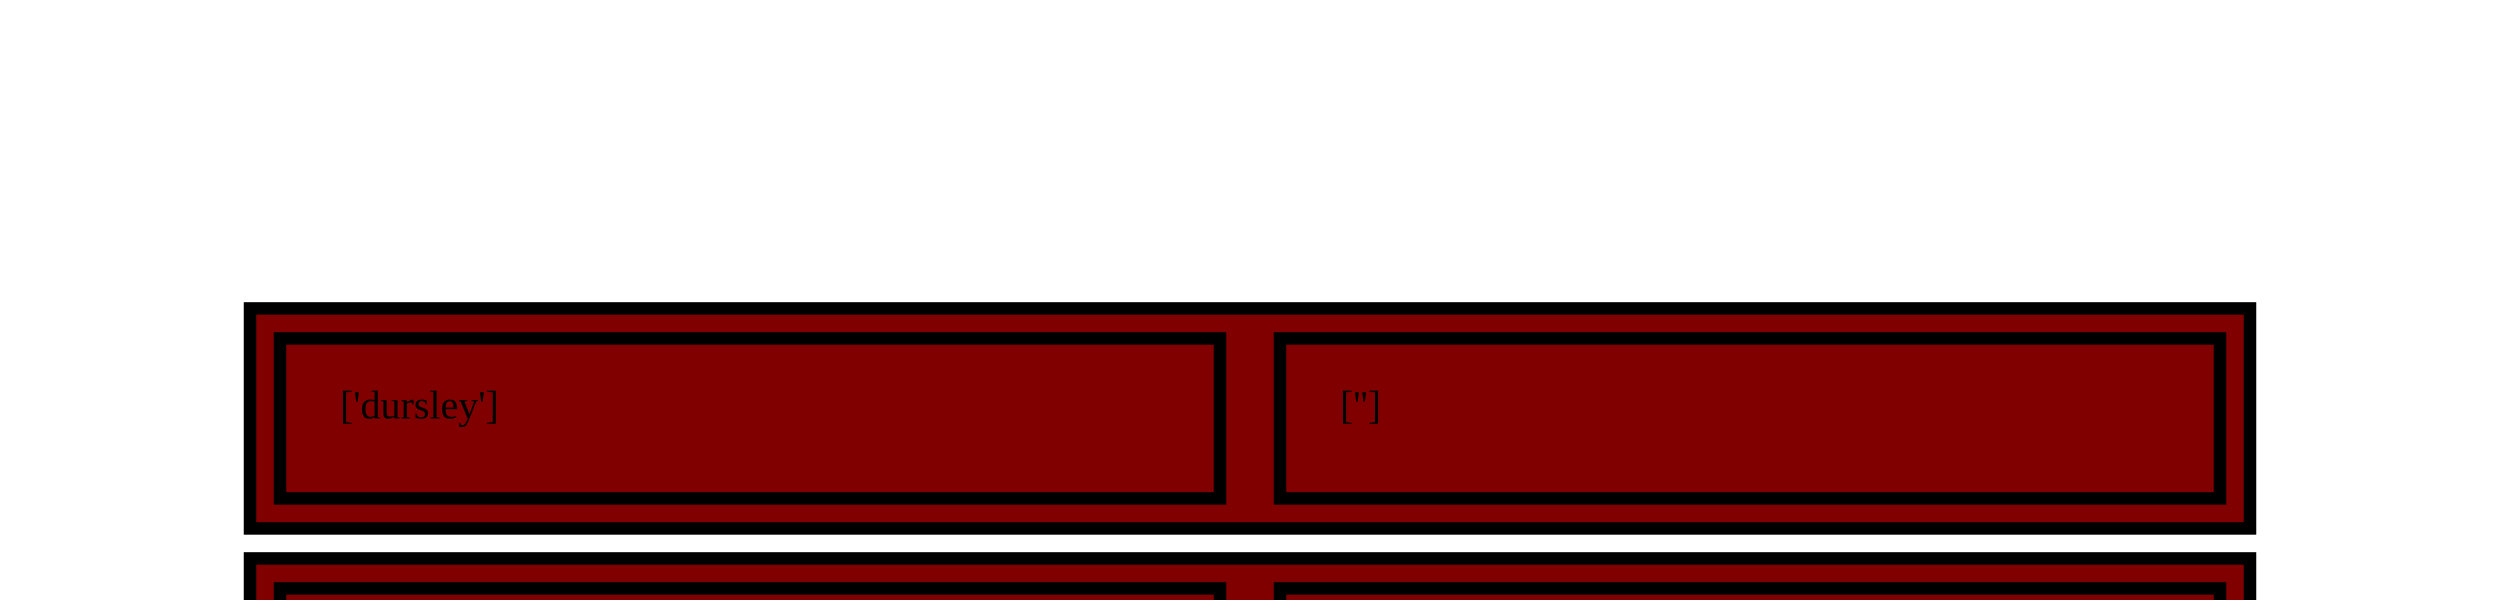
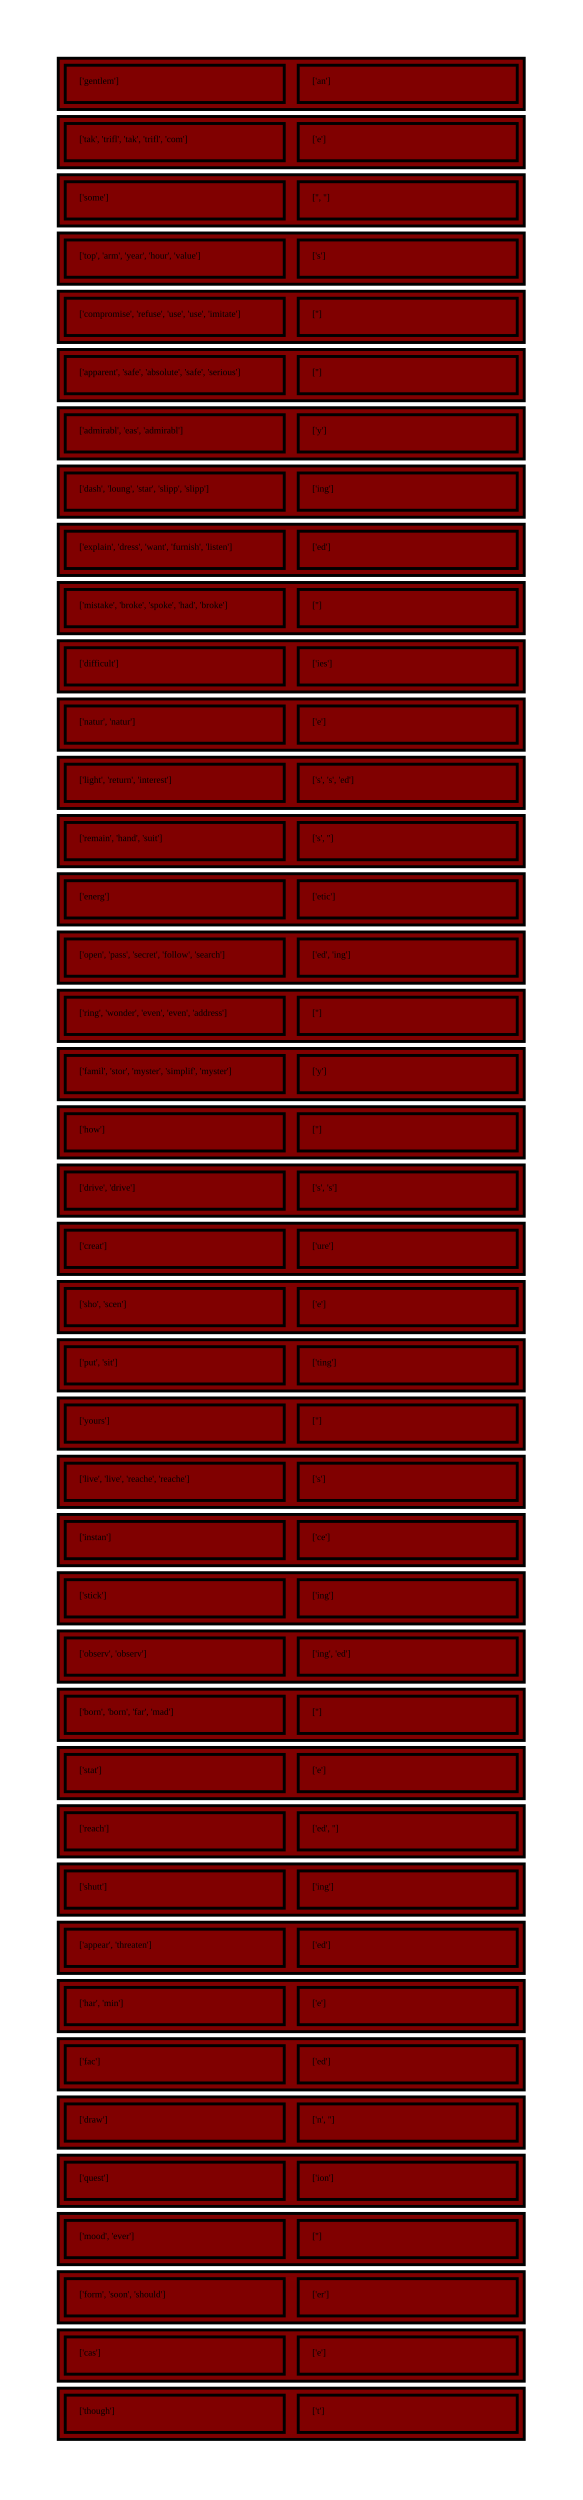
- <svg xmlns="http://www.w3.org/2000/svg" baseProfile="full" height="-76.0" style="font-size:16.0" version="1.1" width="1000.0">
+ <svg xmlns="http://www.w3.org/2000/svg" baseProfile="full" height="4292.0" style="font-size:16.0" version="1.1" width="1000.0">
  <defs />
  <rect fill="rgb(128,0,0)" height="88.0" stroke="black" stroke-width="5" width="800.0" x="100.0" y="100.0" />
  <rect fill="rgb(128,0,0)" height="64.0" stroke="black" stroke-width="5" width="376.0" x="112.0" y="112.0" />
-   <text x="136.0" y="144.0">['dursley']</text>
+   <text x="136.0" y="144.0">['gentlem']</text>
  <rect fill="rgb(128,0,0)" height="64.0" stroke="black" stroke-width="5" width="376.0" x="512.0" y="112.0" />
-   <text x="536.0" y="144.0">['']</text>
+   <text x="536.0" y="144.0">['an']</text>
  <rect fill="rgb(128,0,0)" height="88.0" stroke="black" stroke-width="5" width="800.0" x="100.0" y="200.0" />
  <rect fill="rgb(128,0,0)" height="64.0" stroke="black" stroke-width="5" width="376.0" x="112.0" y="212.0" />
-   <text x="136.0" y="244.0">['did']</text>
+   <text x="136.0" y="244.0">['tak', 'trifl', 'tak', 'trifl', 'com']</text>
  <rect fill="rgb(128,0,0)" height="64.0" stroke="black" stroke-width="5" width="376.0" x="512.0" y="212.0" />
-   <text x="536.0" y="244.0">['n']</text>
+   <text x="536.0" y="244.0">['e']</text>
+   <rect fill="rgb(128,0,0)" height="88.0" stroke="black" stroke-width="5" width="800.0" x="100.0" y="300.0" />
+   <rect fill="rgb(128,0,0)" height="64.0" stroke="black" stroke-width="5" width="376.0" x="112.0" y="312.0" />
+   <text x="136.0" y="344.0">['some']</text>
+   <rect fill="rgb(128,0,0)" height="64.0" stroke="black" stroke-width="5" width="376.0" x="512.0" y="312.0" />
+   <text x="536.0" y="344.0">['', '']</text>
+   <rect fill="rgb(128,0,0)" height="88.0" stroke="black" stroke-width="5" width="800.0" x="100.0" y="400.0" />
+   <rect fill="rgb(128,0,0)" height="64.0" stroke="black" stroke-width="5" width="376.0" x="112.0" y="412.0" />
+   <text x="136.0" y="444.0">['top', 'arm', 'year', 'hour', 'value']</text>
+   <rect fill="rgb(128,0,0)" height="64.0" stroke="black" stroke-width="5" width="376.0" x="512.0" y="412.0" />
+   <text x="536.0" y="444.0">['s']</text>
+   <rect fill="rgb(128,0,0)" height="88.0" stroke="black" stroke-width="5" width="800.0" x="100.0" y="500.0" />
+   <rect fill="rgb(128,0,0)" height="64.0" stroke="black" stroke-width="5" width="376.0" x="112.0" y="512.0" />
+   <text x="136.0" y="544.0">['compromise', 'refuse', 'use', 'use', 'imitate']</text>
+   <rect fill="rgb(128,0,0)" height="64.0" stroke="black" stroke-width="5" width="376.0" x="512.0" y="512.0" />
+   <text x="536.0" y="544.0">['']</text>
+   <rect fill="rgb(128,0,0)" height="88.0" stroke="black" stroke-width="5" width="800.0" x="100.0" y="600.0" />
+   <rect fill="rgb(128,0,0)" height="64.0" stroke="black" stroke-width="5" width="376.0" x="112.0" y="612.0" />
+   <text x="136.0" y="644.0">['apparent', 'safe', 'absolute', 'safe', 'serious']</text>
+   <rect fill="rgb(128,0,0)" height="64.0" stroke="black" stroke-width="5" width="376.0" x="512.0" y="612.0" />
+   <text x="536.0" y="644.0">['']</text>
+   <rect fill="rgb(128,0,0)" height="88.0" stroke="black" stroke-width="5" width="800.0" x="100.0" y="700.0" />
+   <rect fill="rgb(128,0,0)" height="64.0" stroke="black" stroke-width="5" width="376.0" x="112.0" y="712.0" />
+   <text x="136.0" y="744.0">['admirabl', 'eas', 'admirabl']</text>
+   <rect fill="rgb(128,0,0)" height="64.0" stroke="black" stroke-width="5" width="376.0" x="512.0" y="712.0" />
+   <text x="536.0" y="744.0">['y']</text>
+   <rect fill="rgb(128,0,0)" height="88.0" stroke="black" stroke-width="5" width="800.0" x="100.0" y="800.0" />
+   <rect fill="rgb(128,0,0)" height="64.0" stroke="black" stroke-width="5" width="376.0" x="112.0" y="812.0" />
+   <text x="136.0" y="844.0">['dash', 'loung', 'star', 'slipp', 'slipp']</text>
+   <rect fill="rgb(128,0,0)" height="64.0" stroke="black" stroke-width="5" width="376.0" x="512.0" y="812.0" />
+   <text x="536.0" y="844.0">['ing']</text>
+   <rect fill="rgb(128,0,0)" height="88.0" stroke="black" stroke-width="5" width="800.0" x="100.0" y="900.0" />
+   <rect fill="rgb(128,0,0)" height="64.0" stroke="black" stroke-width="5" width="376.0" x="112.0" y="912.0" />
+   <text x="136.0" y="944.0">['explain', 'dress', 'want', 'furnish', 'listen']</text>
+   <rect fill="rgb(128,0,0)" height="64.0" stroke="black" stroke-width="5" width="376.0" x="512.0" y="912.0" />
+   <text x="536.0" y="944.0">['ed']</text>
+   <rect fill="rgb(128,0,0)" height="88.0" stroke="black" stroke-width="5" width="800.0" x="100.0" y="1000.0" />
+   <rect fill="rgb(128,0,0)" height="64.0" stroke="black" stroke-width="5" width="376.0" x="112.0" y="1012.0" />
+   <text x="136.0" y="1044.0">['mistake', 'broke', 'spoke', 'had', 'broke']</text>
+   <rect fill="rgb(128,0,0)" height="64.0" stroke="black" stroke-width="5" width="376.0" x="512.0" y="1012.0" />
+   <text x="536.0" y="1044.0">['']</text>
+   <rect fill="rgb(128,0,0)" height="88.0" stroke="black" stroke-width="5" width="800.0" x="100.0" y="1100.0" />
+   <rect fill="rgb(128,0,0)" height="64.0" stroke="black" stroke-width="5" width="376.0" x="112.0" y="1112.0" />
+   <text x="136.0" y="1144.0">['difficult']</text>
+   <rect fill="rgb(128,0,0)" height="64.0" stroke="black" stroke-width="5" width="376.0" x="512.0" y="1112.0" />
+   <text x="536.0" y="1144.0">['ies']</text>
+   <rect fill="rgb(128,0,0)" height="88.0" stroke="black" stroke-width="5" width="800.0" x="100.0" y="1200.0" />
+   <rect fill="rgb(128,0,0)" height="64.0" stroke="black" stroke-width="5" width="376.0" x="112.0" y="1212.0" />
+   <text x="136.0" y="1244.0">['natur', 'natur']</text>
+   <rect fill="rgb(128,0,0)" height="64.0" stroke="black" stroke-width="5" width="376.0" x="512.0" y="1212.0" />
+   <text x="536.0" y="1244.0">['e']</text>
+   <rect fill="rgb(128,0,0)" height="88.0" stroke="black" stroke-width="5" width="800.0" x="100.0" y="1300.0" />
+   <rect fill="rgb(128,0,0)" height="64.0" stroke="black" stroke-width="5" width="376.0" x="112.0" y="1312.0" />
+   <text x="136.0" y="1344.0">['light', 'return', 'interest']</text>
+   <rect fill="rgb(128,0,0)" height="64.0" stroke="black" stroke-width="5" width="376.0" x="512.0" y="1312.0" />
+   <text x="536.0" y="1344.0">['s', 's', 'ed']</text>
+   <rect fill="rgb(128,0,0)" height="88.0" stroke="black" stroke-width="5" width="800.0" x="100.0" y="1400.0" />
+   <rect fill="rgb(128,0,0)" height="64.0" stroke="black" stroke-width="5" width="376.0" x="112.0" y="1412.0" />
+   <text x="136.0" y="1444.0">['remain', 'hand', 'suit']</text>
+   <rect fill="rgb(128,0,0)" height="64.0" stroke="black" stroke-width="5" width="376.0" x="512.0" y="1412.0" />
+   <text x="536.0" y="1444.0">['s', '']</text>
+   <rect fill="rgb(128,0,0)" height="88.0" stroke="black" stroke-width="5" width="800.0" x="100.0" y="1500.0" />
+   <rect fill="rgb(128,0,0)" height="64.0" stroke="black" stroke-width="5" width="376.0" x="112.0" y="1512.0" />
+   <text x="136.0" y="1544.0">['energ']</text>
+   <rect fill="rgb(128,0,0)" height="64.0" stroke="black" stroke-width="5" width="376.0" x="512.0" y="1512.0" />
+   <text x="536.0" y="1544.0">['etic']</text>
+   <rect fill="rgb(128,0,0)" height="88.0" stroke="black" stroke-width="5" width="800.0" x="100.0" y="1600.0" />
+   <rect fill="rgb(128,0,0)" height="64.0" stroke="black" stroke-width="5" width="376.0" x="112.0" y="1612.0" />
+   <text x="136.0" y="1644.0">['open', 'pass', 'secret', 'follow', 'search']</text>
+   <rect fill="rgb(128,0,0)" height="64.0" stroke="black" stroke-width="5" width="376.0" x="512.0" y="1612.0" />
+   <text x="536.0" y="1644.0">['ed', 'ing']</text>
+   <rect fill="rgb(128,0,0)" height="88.0" stroke="black" stroke-width="5" width="800.0" x="100.0" y="1700.0" />
+   <rect fill="rgb(128,0,0)" height="64.0" stroke="black" stroke-width="5" width="376.0" x="112.0" y="1712.0" />
+   <text x="136.0" y="1744.0">['ring', 'wonder', 'even', 'even', 'address']</text>
+   <rect fill="rgb(128,0,0)" height="64.0" stroke="black" stroke-width="5" width="376.0" x="512.0" y="1712.0" />
+   <text x="536.0" y="1744.0">['']</text>
+   <rect fill="rgb(128,0,0)" height="88.0" stroke="black" stroke-width="5" width="800.0" x="100.0" y="1800.0" />
+   <rect fill="rgb(128,0,0)" height="64.0" stroke="black" stroke-width="5" width="376.0" x="112.0" y="1812.0" />
+   <text x="136.0" y="1844.0">['famil', 'stor', 'myster', 'simplif', 'myster']</text>
+   <rect fill="rgb(128,0,0)" height="64.0" stroke="black" stroke-width="5" width="376.0" x="512.0" y="1812.0" />
+   <text x="536.0" y="1844.0">['y']</text>
+   <rect fill="rgb(128,0,0)" height="88.0" stroke="black" stroke-width="5" width="800.0" x="100.0" y="1900.0" />
+   <rect fill="rgb(128,0,0)" height="64.0" stroke="black" stroke-width="5" width="376.0" x="112.0" y="1912.0" />
+   <text x="136.0" y="1944.0">['how']</text>
+   <rect fill="rgb(128,0,0)" height="64.0" stroke="black" stroke-width="5" width="376.0" x="512.0" y="1912.0" />
+   <text x="536.0" y="1944.0">['']</text>
+   <rect fill="rgb(128,0,0)" height="88.0" stroke="black" stroke-width="5" width="800.0" x="100.0" y="2000.0" />
+   <rect fill="rgb(128,0,0)" height="64.0" stroke="black" stroke-width="5" width="376.0" x="112.0" y="2012.0" />
+   <text x="136.0" y="2044.0">['drive', 'drive']</text>
+   <rect fill="rgb(128,0,0)" height="64.0" stroke="black" stroke-width="5" width="376.0" x="512.0" y="2012.0" />
+   <text x="536.0" y="2044.0">['s', 's']</text>
+   <rect fill="rgb(128,0,0)" height="88.0" stroke="black" stroke-width="5" width="800.0" x="100.0" y="2100.0" />
+   <rect fill="rgb(128,0,0)" height="64.0" stroke="black" stroke-width="5" width="376.0" x="112.0" y="2112.0" />
+   <text x="136.0" y="2144.0">['creat']</text>
+   <rect fill="rgb(128,0,0)" height="64.0" stroke="black" stroke-width="5" width="376.0" x="512.0" y="2112.0" />
+   <text x="536.0" y="2144.0">['ure']</text>
+   <rect fill="rgb(128,0,0)" height="88.0" stroke="black" stroke-width="5" width="800.0" x="100.0" y="2200.0" />
+   <rect fill="rgb(128,0,0)" height="64.0" stroke="black" stroke-width="5" width="376.0" x="112.0" y="2212.0" />
+   <text x="136.0" y="2244.0">['sho', 'scen']</text>
+   <rect fill="rgb(128,0,0)" height="64.0" stroke="black" stroke-width="5" width="376.0" x="512.0" y="2212.0" />
+   <text x="536.0" y="2244.0">['e']</text>
+   <rect fill="rgb(128,0,0)" height="88.0" stroke="black" stroke-width="5" width="800.0" x="100.0" y="2300.0" />
+   <rect fill="rgb(128,0,0)" height="64.0" stroke="black" stroke-width="5" width="376.0" x="112.0" y="2312.0" />
+   <text x="136.0" y="2344.0">['put', 'sit']</text>
+   <rect fill="rgb(128,0,0)" height="64.0" stroke="black" stroke-width="5" width="376.0" x="512.0" y="2312.0" />
+   <text x="536.0" y="2344.0">['ting']</text>
+   <rect fill="rgb(128,0,0)" height="88.0" stroke="black" stroke-width="5" width="800.0" x="100.0" y="2400.0" />
+   <rect fill="rgb(128,0,0)" height="64.0" stroke="black" stroke-width="5" width="376.0" x="112.0" y="2412.0" />
+   <text x="136.0" y="2444.0">['yours']</text>
+   <rect fill="rgb(128,0,0)" height="64.0" stroke="black" stroke-width="5" width="376.0" x="512.0" y="2412.0" />
+   <text x="536.0" y="2444.0">['']</text>
+   <rect fill="rgb(128,0,0)" height="88.0" stroke="black" stroke-width="5" width="800.0" x="100.0" y="2500.0" />
+   <rect fill="rgb(128,0,0)" height="64.0" stroke="black" stroke-width="5" width="376.0" x="112.0" y="2512.0" />
+   <text x="136.0" y="2544.0">['live', 'live', 'reache', 'reache']</text>
+   <rect fill="rgb(128,0,0)" height="64.0" stroke="black" stroke-width="5" width="376.0" x="512.0" y="2512.0" />
+   <text x="536.0" y="2544.0">['s']</text>
+   <rect fill="rgb(128,0,0)" height="88.0" stroke="black" stroke-width="5" width="800.0" x="100.0" y="2600.0" />
+   <rect fill="rgb(128,0,0)" height="64.0" stroke="black" stroke-width="5" width="376.0" x="112.0" y="2612.0" />
+   <text x="136.0" y="2644.0">['instan']</text>
+   <rect fill="rgb(128,0,0)" height="64.0" stroke="black" stroke-width="5" width="376.0" x="512.0" y="2612.0" />
+   <text x="536.0" y="2644.0">['ce']</text>
+   <rect fill="rgb(128,0,0)" height="88.0" stroke="black" stroke-width="5" width="800.0" x="100.0" y="2700.0" />
+   <rect fill="rgb(128,0,0)" height="64.0" stroke="black" stroke-width="5" width="376.0" x="112.0" y="2712.0" />
+   <text x="136.0" y="2744.0">['stick']</text>
+   <rect fill="rgb(128,0,0)" height="64.0" stroke="black" stroke-width="5" width="376.0" x="512.0" y="2712.0" />
+   <text x="536.0" y="2744.0">['ing']</text>
+   <rect fill="rgb(128,0,0)" height="88.0" stroke="black" stroke-width="5" width="800.0" x="100.0" y="2800.0" />
+   <rect fill="rgb(128,0,0)" height="64.0" stroke="black" stroke-width="5" width="376.0" x="112.0" y="2812.0" />
+   <text x="136.0" y="2844.0">['observ', 'observ']</text>
+   <rect fill="rgb(128,0,0)" height="64.0" stroke="black" stroke-width="5" width="376.0" x="512.0" y="2812.0" />
+   <text x="536.0" y="2844.0">['ing', 'ed']</text>
+   <rect fill="rgb(128,0,0)" height="88.0" stroke="black" stroke-width="5" width="800.0" x="100.0" y="2900.0" />
+   <rect fill="rgb(128,0,0)" height="64.0" stroke="black" stroke-width="5" width="376.0" x="112.0" y="2912.0" />
+   <text x="136.0" y="2944.0">['born', 'born', 'far', 'mad']</text>
+   <rect fill="rgb(128,0,0)" height="64.0" stroke="black" stroke-width="5" width="376.0" x="512.0" y="2912.0" />
+   <text x="536.0" y="2944.0">['']</text>
+   <rect fill="rgb(128,0,0)" height="88.0" stroke="black" stroke-width="5" width="800.0" x="100.0" y="3000.0" />
+   <rect fill="rgb(128,0,0)" height="64.0" stroke="black" stroke-width="5" width="376.0" x="112.0" y="3012.0" />
+   <text x="136.0" y="3044.0">['stat']</text>
+   <rect fill="rgb(128,0,0)" height="64.0" stroke="black" stroke-width="5" width="376.0" x="512.0" y="3012.0" />
+   <text x="536.0" y="3044.0">['e']</text>
+   <rect fill="rgb(128,0,0)" height="88.0" stroke="black" stroke-width="5" width="800.0" x="100.0" y="3100.0" />
+   <rect fill="rgb(128,0,0)" height="64.0" stroke="black" stroke-width="5" width="376.0" x="112.0" y="3112.0" />
+   <text x="136.0" y="3144.0">['reach']</text>
+   <rect fill="rgb(128,0,0)" height="64.0" stroke="black" stroke-width="5" width="376.0" x="512.0" y="3112.0" />
+   <text x="536.0" y="3144.0">['ed', '']</text>
+   <rect fill="rgb(128,0,0)" height="88.0" stroke="black" stroke-width="5" width="800.0" x="100.0" y="3200.0" />
+   <rect fill="rgb(128,0,0)" height="64.0" stroke="black" stroke-width="5" width="376.0" x="112.0" y="3212.0" />
+   <text x="136.0" y="3244.0">['shutt']</text>
+   <rect fill="rgb(128,0,0)" height="64.0" stroke="black" stroke-width="5" width="376.0" x="512.0" y="3212.0" />
+   <text x="536.0" y="3244.0">['ing']</text>
+   <rect fill="rgb(128,0,0)" height="88.0" stroke="black" stroke-width="5" width="800.0" x="100.0" y="3300.0" />
+   <rect fill="rgb(128,0,0)" height="64.0" stroke="black" stroke-width="5" width="376.0" x="112.0" y="3312.0" />
+   <text x="136.0" y="3344.0">['appear', 'threaten']</text>
+   <rect fill="rgb(128,0,0)" height="64.0" stroke="black" stroke-width="5" width="376.0" x="512.0" y="3312.0" />
+   <text x="536.0" y="3344.0">['ed']</text>
+   <rect fill="rgb(128,0,0)" height="88.0" stroke="black" stroke-width="5" width="800.0" x="100.0" y="3400.0" />
+   <rect fill="rgb(128,0,0)" height="64.0" stroke="black" stroke-width="5" width="376.0" x="112.0" y="3412.0" />
+   <text x="136.0" y="3444.0">['har', 'min']</text>
+   <rect fill="rgb(128,0,0)" height="64.0" stroke="black" stroke-width="5" width="376.0" x="512.0" y="3412.0" />
+   <text x="536.0" y="3444.0">['e']</text>
+   <rect fill="rgb(128,0,0)" height="88.0" stroke="black" stroke-width="5" width="800.0" x="100.0" y="3500.0" />
+   <rect fill="rgb(128,0,0)" height="64.0" stroke="black" stroke-width="5" width="376.0" x="112.0" y="3512.0" />
+   <text x="136.0" y="3544.0">['fac']</text>
+   <rect fill="rgb(128,0,0)" height="64.0" stroke="black" stroke-width="5" width="376.0" x="512.0" y="3512.0" />
+   <text x="536.0" y="3544.0">['ed']</text>
+   <rect fill="rgb(128,0,0)" height="88.0" stroke="black" stroke-width="5" width="800.0" x="100.0" y="3600.0" />
+   <rect fill="rgb(128,0,0)" height="64.0" stroke="black" stroke-width="5" width="376.0" x="112.0" y="3612.0" />
+   <text x="136.0" y="3644.0">['draw']</text>
+   <rect fill="rgb(128,0,0)" height="64.0" stroke="black" stroke-width="5" width="376.0" x="512.0" y="3612.0" />
+   <text x="536.0" y="3644.0">['n', '']</text>
+   <rect fill="rgb(128,0,0)" height="88.0" stroke="black" stroke-width="5" width="800.0" x="100.0" y="3700.0" />
+   <rect fill="rgb(128,0,0)" height="64.0" stroke="black" stroke-width="5" width="376.0" x="112.0" y="3712.0" />
+   <text x="136.0" y="3744.0">['quest']</text>
+   <rect fill="rgb(128,0,0)" height="64.0" stroke="black" stroke-width="5" width="376.0" x="512.0" y="3712.0" />
+   <text x="536.0" y="3744.0">['ion']</text>
+   <rect fill="rgb(128,0,0)" height="88.0" stroke="black" stroke-width="5" width="800.0" x="100.0" y="3800.0" />
+   <rect fill="rgb(128,0,0)" height="64.0" stroke="black" stroke-width="5" width="376.0" x="112.0" y="3812.0" />
+   <text x="136.0" y="3844.0">['mood', 'ever']</text>
+   <rect fill="rgb(128,0,0)" height="64.0" stroke="black" stroke-width="5" width="376.0" x="512.0" y="3812.0" />
+   <text x="536.0" y="3844.0">['']</text>
+   <rect fill="rgb(128,0,0)" height="88.0" stroke="black" stroke-width="5" width="800.0" x="100.0" y="3900.0" />
+   <rect fill="rgb(128,0,0)" height="64.0" stroke="black" stroke-width="5" width="376.0" x="112.0" y="3912.0" />
+   <text x="136.0" y="3944.0">['form', 'soon', 'should']</text>
+   <rect fill="rgb(128,0,0)" height="64.0" stroke="black" stroke-width="5" width="376.0" x="512.0" y="3912.0" />
+   <text x="536.0" y="3944.0">['er']</text>
+   <rect fill="rgb(128,0,0)" height="88.0" stroke="black" stroke-width="5" width="800.0" x="100.0" y="4000.0" />
+   <rect fill="rgb(128,0,0)" height="64.0" stroke="black" stroke-width="5" width="376.0" x="112.0" y="4012.0" />
+   <text x="136.0" y="4044.0">['cas']</text>
+   <rect fill="rgb(128,0,0)" height="64.0" stroke="black" stroke-width="5" width="376.0" x="512.0" y="4012.0" />
+   <text x="536.0" y="4044.0">['e']</text>
+   <rect fill="rgb(128,0,0)" height="88.0" stroke="black" stroke-width="5" width="800.0" x="100.0" y="4100.0" />
+   <rect fill="rgb(128,0,0)" height="64.0" stroke="black" stroke-width="5" width="376.0" x="112.0" y="4112.0" />
+   <text x="136.0" y="4144.0">['though']</text>
+   <rect fill="rgb(128,0,0)" height="64.0" stroke="black" stroke-width="5" width="376.0" x="512.0" y="4112.0" />
+   <text x="536.0" y="4144.0">['t']</text>
</svg>
